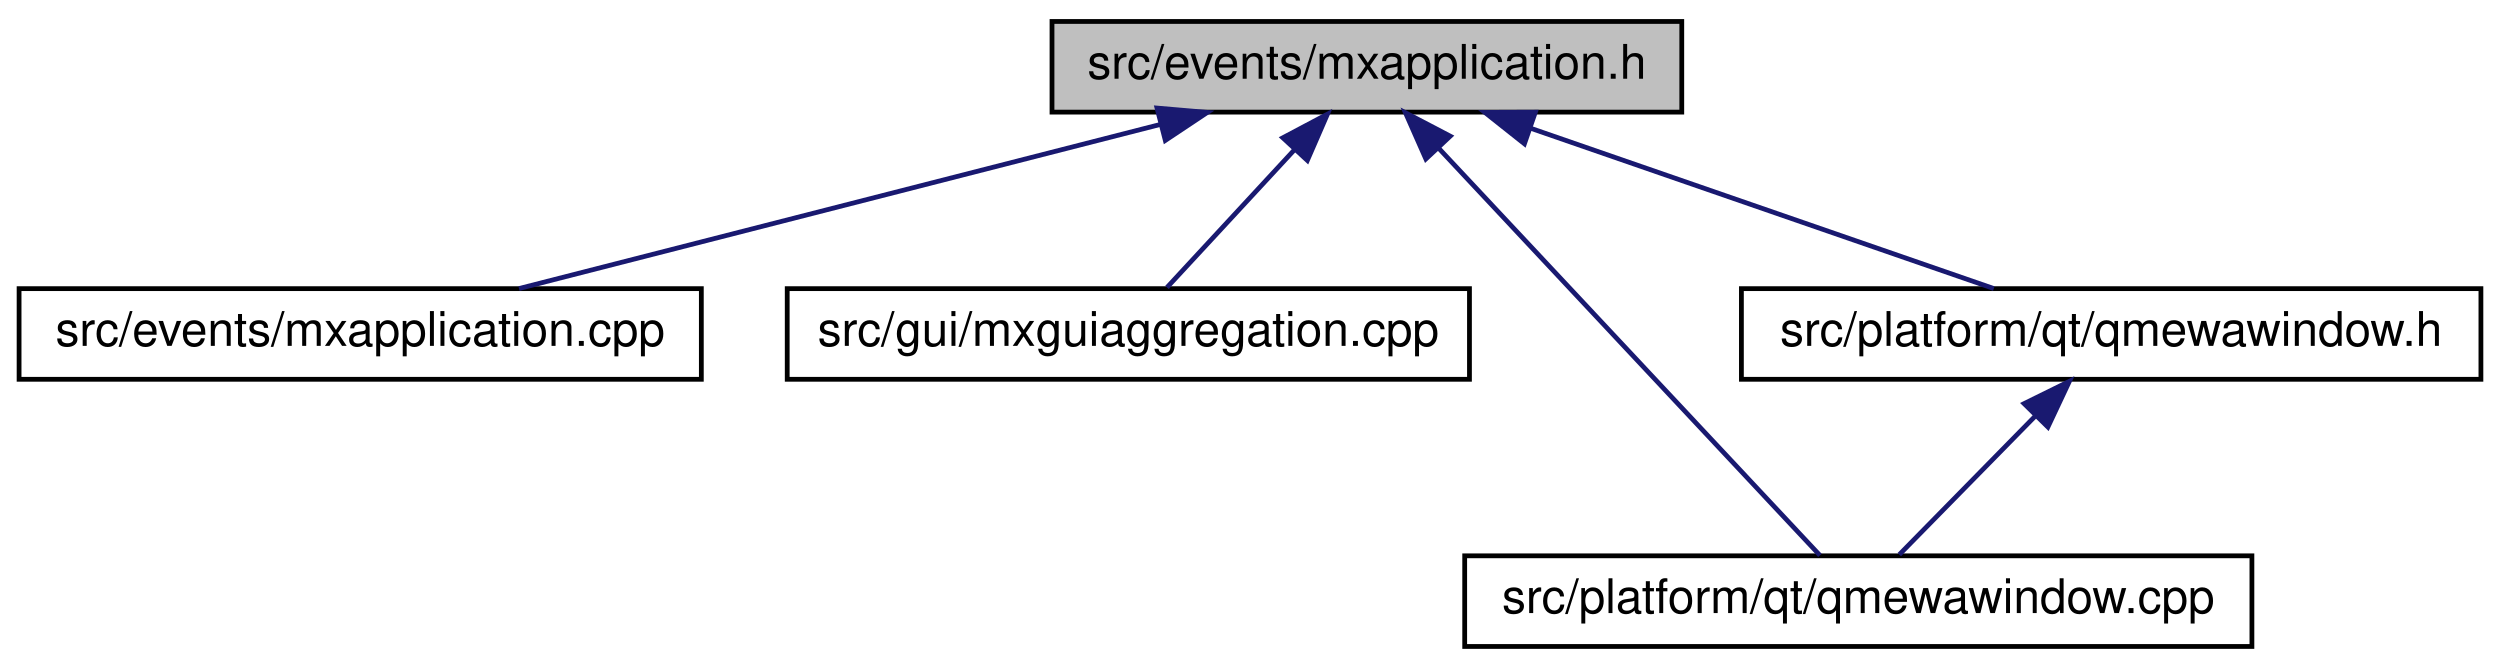
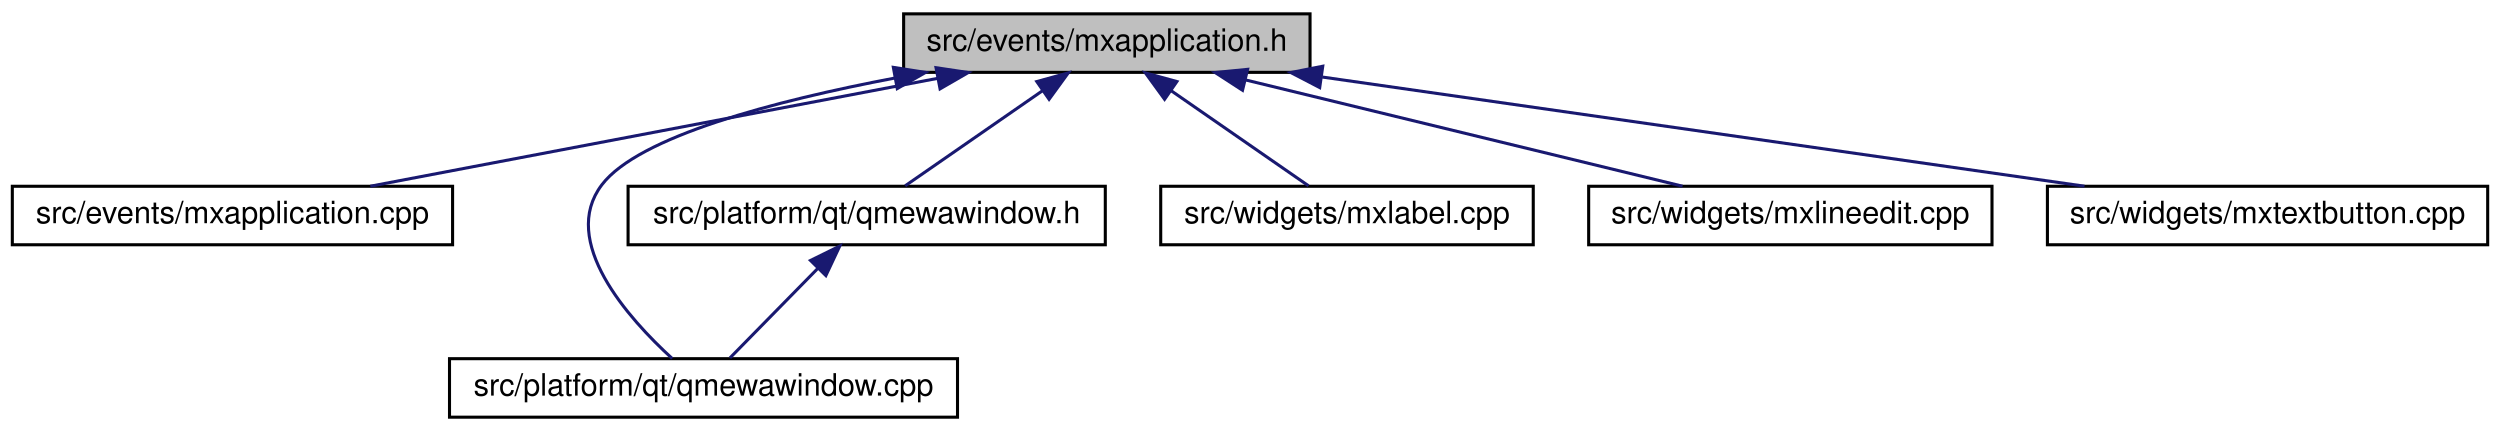
- <svg xmlns="http://www.w3.org/2000/svg" xmlns:xlink="http://www.w3.org/1999/xlink" width="524pt" height="140pt" viewBox="0.00 0.00 524.00 140.00">
+ <svg xmlns="http://www.w3.org/2000/svg" xmlns:xlink="http://www.w3.org/1999/xlink" width="812pt" height="140pt" viewBox="0.00 0.00 812.00 140.00">
  <g id="graph0" class="graph" transform="scale(1 1) rotate(0) translate(4 136)">
    <g id="node1" class="node">
      <g id="a_node1">
        <a xlink:title=" ">
-           <polygon fill="#bfbfbf" stroke="black" points="216.5,-112.5 216.5,-131.5 348.5,-131.5 348.5,-112.5 216.5,-112.5" />
-           <text text-anchor="middle" x="282.5" y="-119.5" font-family="Helvetica,sans-Serif" font-size="10.00">src/events/mxapplication.h</text>
+           <polygon fill="#bfbfbf" stroke="black" points="289.5,-112.5 289.5,-131.5 421.5,-131.5 421.5,-112.5 289.5,-112.5" />
+           <text text-anchor="middle" x="355.5" y="-119.5" font-family="Helvetica,sans-Serif" font-size="10.00">src/events/mxapplication.h</text>
        </a>
      </g>
    </g>
    <g id="node2" class="node">
      <g id="a_node2">
        <a xlink:href="mxapplication_8cpp.html" target="_top" xlink:title=" ">
          <polygon fill="none" stroke="black" points="0,-56.5 0,-75.5 143,-75.5 143,-56.5 0,-56.5" />
          <text text-anchor="middle" x="71.5" y="-63.5" font-family="Helvetica,sans-Serif" font-size="10.00">src/events/mxapplication.cpp</text>
        </a>
      </g>
    </g>
    <g id="edge1" class="edge">
-       <path fill="none" stroke="midnightblue" d="M239.36,-109.96C199.51,-99.76 141.14,-84.82 104.78,-75.52" />
-       <polygon fill="midnightblue" stroke="midnightblue" points="238.51,-113.35 249.07,-112.44 240.25,-106.57 238.51,-113.35" />
+       <path fill="none" stroke="midnightblue" d="M300.47,-110.54C246.8,-100.33 166.16,-85 116.29,-75.52" />
+       <polygon fill="midnightblue" stroke="midnightblue" points="300.02,-114.01 310.5,-112.44 301.33,-107.14 300.02,-114.01" />
    </g>
    <g id="node3" class="node">
      <g id="a_node3">
-         <a xlink:href="mxguiaggregation_8cpp.html" target="_top" xlink:title=" ">
-           <polygon fill="none" stroke="black" points="161,-56.5 161,-75.5 304,-75.5 304,-56.5 161,-56.5" />
-           <text text-anchor="middle" x="232.5" y="-63.5" font-family="Helvetica,sans-Serif" font-size="10.00">src/gui/mxguiaggregation.cpp</text>
+         <a xlink:href="qmewawindow_8cpp.html" target="_top" xlink:title=" ">
+           <polygon fill="none" stroke="black" points="142,-0.5 142,-19.5 307,-19.5 307,-0.5 142,-0.5" />
+           <text text-anchor="middle" x="224.5" y="-7.5" font-family="Helvetica,sans-Serif" font-size="10.00">src/platform/qt/qmewawindow.cpp</text>
        </a>
      </g>
    </g>
    <g id="edge2" class="edge">
-       <path fill="none" stroke="midnightblue" d="M267.42,-104.72C258.61,-95.2 247.83,-83.56 240.6,-75.75" />
-       <polygon fill="midnightblue" stroke="midnightblue" points="264.88,-107.12 274.24,-112.08 270.02,-102.37 264.88,-107.12" />
+       <path fill="none" stroke="midnightblue" d="M286.73,-110.67C247.35,-103.19 203.42,-91.64 191.5,-76 177.53,-57.68 200.1,-32.56 214.32,-19.56" />
+       <polygon fill="midnightblue" stroke="midnightblue" points="286.16,-114.12 296.63,-112.48 287.42,-107.23 286.16,-114.12" />
    </g>
    <g id="node4" class="node">
      <g id="a_node4">
-         <a xlink:href="qmewawindow_8cpp.html" target="_top" xlink:title=" ">
-           <polygon fill="none" stroke="black" points="303,-0.5 303,-19.5 468,-19.5 468,-0.5 303,-0.5" />
-           <text text-anchor="middle" x="385.5" y="-7.5" font-family="Helvetica,sans-Serif" font-size="10.00">src/platform/qt/qmewawindow.cpp</text>
+         <a xlink:href="qmewawindow_8h.html" target="_top" xlink:title=" ">
+           <polygon fill="none" stroke="black" points="200,-56.5 200,-75.5 355,-75.5 355,-56.5 200,-56.5" />
+           <text text-anchor="middle" x="277.5" y="-63.5" font-family="Helvetica,sans-Serif" font-size="10.00">src/platform/qt/qmewawindow.h</text>
        </a>
      </g>
    </g>
    <g id="edge3" class="edge">
-       <path fill="none" stroke="midnightblue" d="M297.58,-104.9C319.72,-81.25 360.27,-37.95 377.46,-19.59" />
-       <polygon fill="midnightblue" stroke="midnightblue" points="294.86,-102.68 290.58,-112.37 299.97,-107.46 294.86,-102.68" />
+       <path fill="none" stroke="midnightblue" d="M334.73,-106.62C320.48,-96.76 302.04,-83.99 290,-75.65" />
+       <polygon fill="midnightblue" stroke="midnightblue" points="332.75,-109.51 342.97,-112.32 336.74,-103.75 332.75,-109.51" />
    </g>
    <g id="node5" class="node">
      <g id="a_node5">
-         <a xlink:href="qmewawindow_8h.html" target="_top" xlink:title=" ">
-           <polygon fill="none" stroke="black" points="361,-56.5 361,-75.5 516,-75.5 516,-56.5 361,-56.5" />
-           <text text-anchor="middle" x="438.5" y="-63.5" font-family="Helvetica,sans-Serif" font-size="10.00">src/platform/qt/qmewawindow.h</text>
+         <a xlink:href="mxlabel_8cpp.html" target="_top" xlink:title=" ">
+           <polygon fill="none" stroke="black" points="373,-56.5 373,-75.5 494,-75.5 494,-56.5 373,-56.5" />
+           <text text-anchor="middle" x="433.5" y="-63.5" font-family="Helvetica,sans-Serif" font-size="10.00">src/widgets/mxlabel.cpp</text>
        </a>
      </g>
    </g>
+     <g id="edge5" class="edge">
+       <path fill="none" stroke="midnightblue" d="M376.27,-106.62C390.52,-96.76 408.96,-83.99 421,-75.65" />
+       <polygon fill="midnightblue" stroke="midnightblue" points="374.26,-103.75 368.03,-112.32 378.25,-109.51 374.26,-103.75" />
+     </g>
+     <g id="node6" class="node">
+       <g id="a_node6">
+         <a xlink:href="mxlineedit_8cpp.html" target="_top" xlink:title=" ">
+           <polygon fill="none" stroke="black" points="512,-56.5 512,-75.5 643,-75.5 643,-56.5 512,-56.5" />
+           <text text-anchor="middle" x="577.5" y="-63.5" font-family="Helvetica,sans-Serif" font-size="10.00">src/widgets/mxlineedit.cpp</text>
+         </a>
+       </g>
+     </g>
+     <g id="edge6" class="edge">
+       <path fill="none" stroke="midnightblue" d="M400.62,-110.02C442.56,-99.82 504.15,-84.84 542.49,-75.52" />
+       <polygon fill="midnightblue" stroke="midnightblue" points="399.57,-106.68 390.68,-112.44 401.22,-113.48 399.57,-106.68" />
+     </g>
+     <g id="node7" class="node">
+       <g id="a_node7">
+         <a xlink:href="mxtextbutton_8cpp.html" target="_top" xlink:title=" ">
+           <polygon fill="none" stroke="black" points="661,-56.5 661,-75.5 804,-75.5 804,-56.5 661,-56.5" />
+           <text text-anchor="middle" x="732.5" y="-63.5" font-family="Helvetica,sans-Serif" font-size="10.00">src/widgets/mxtextbutton.cpp</text>
+         </a>
+       </g>
+     </g>
+     <g id="edge7" class="edge">
+       <path fill="none" stroke="midnightblue" d="M425.46,-110.98C496.67,-100.78 605.88,-85.14 673.04,-75.52" />
+       <polygon fill="midnightblue" stroke="midnightblue" points="424.64,-107.56 415.24,-112.44 425.63,-114.49 424.64,-107.56" />
+     </g>
    <g id="edge4" class="edge">
-       <path fill="none" stroke="midnightblue" d="M316.67,-109.17C346.04,-99 387.7,-84.59 413.9,-75.52" />
-       <polygon fill="midnightblue" stroke="midnightblue" points="315.52,-105.86 307.22,-112.44 317.81,-112.48 315.52,-105.86" />
-     </g>
-     <g id="edge5" class="edge">
-       <path fill="none" stroke="midnightblue" d="M422.52,-48.72C413.18,-39.2 401.75,-27.56 394.09,-19.75" />
-       <polygon fill="midnightblue" stroke="midnightblue" points="420.25,-51.4 429.75,-56.08 425.24,-46.49 420.25,-51.4" />
+       <path fill="none" stroke="midnightblue" d="M261.52,-48.72C252.18,-39.2 240.75,-27.56 233.09,-19.75" />
+       <polygon fill="midnightblue" stroke="midnightblue" points="259.25,-51.4 268.75,-56.08 264.24,-46.49 259.25,-51.4" />
    </g>
  </g>
</svg>
